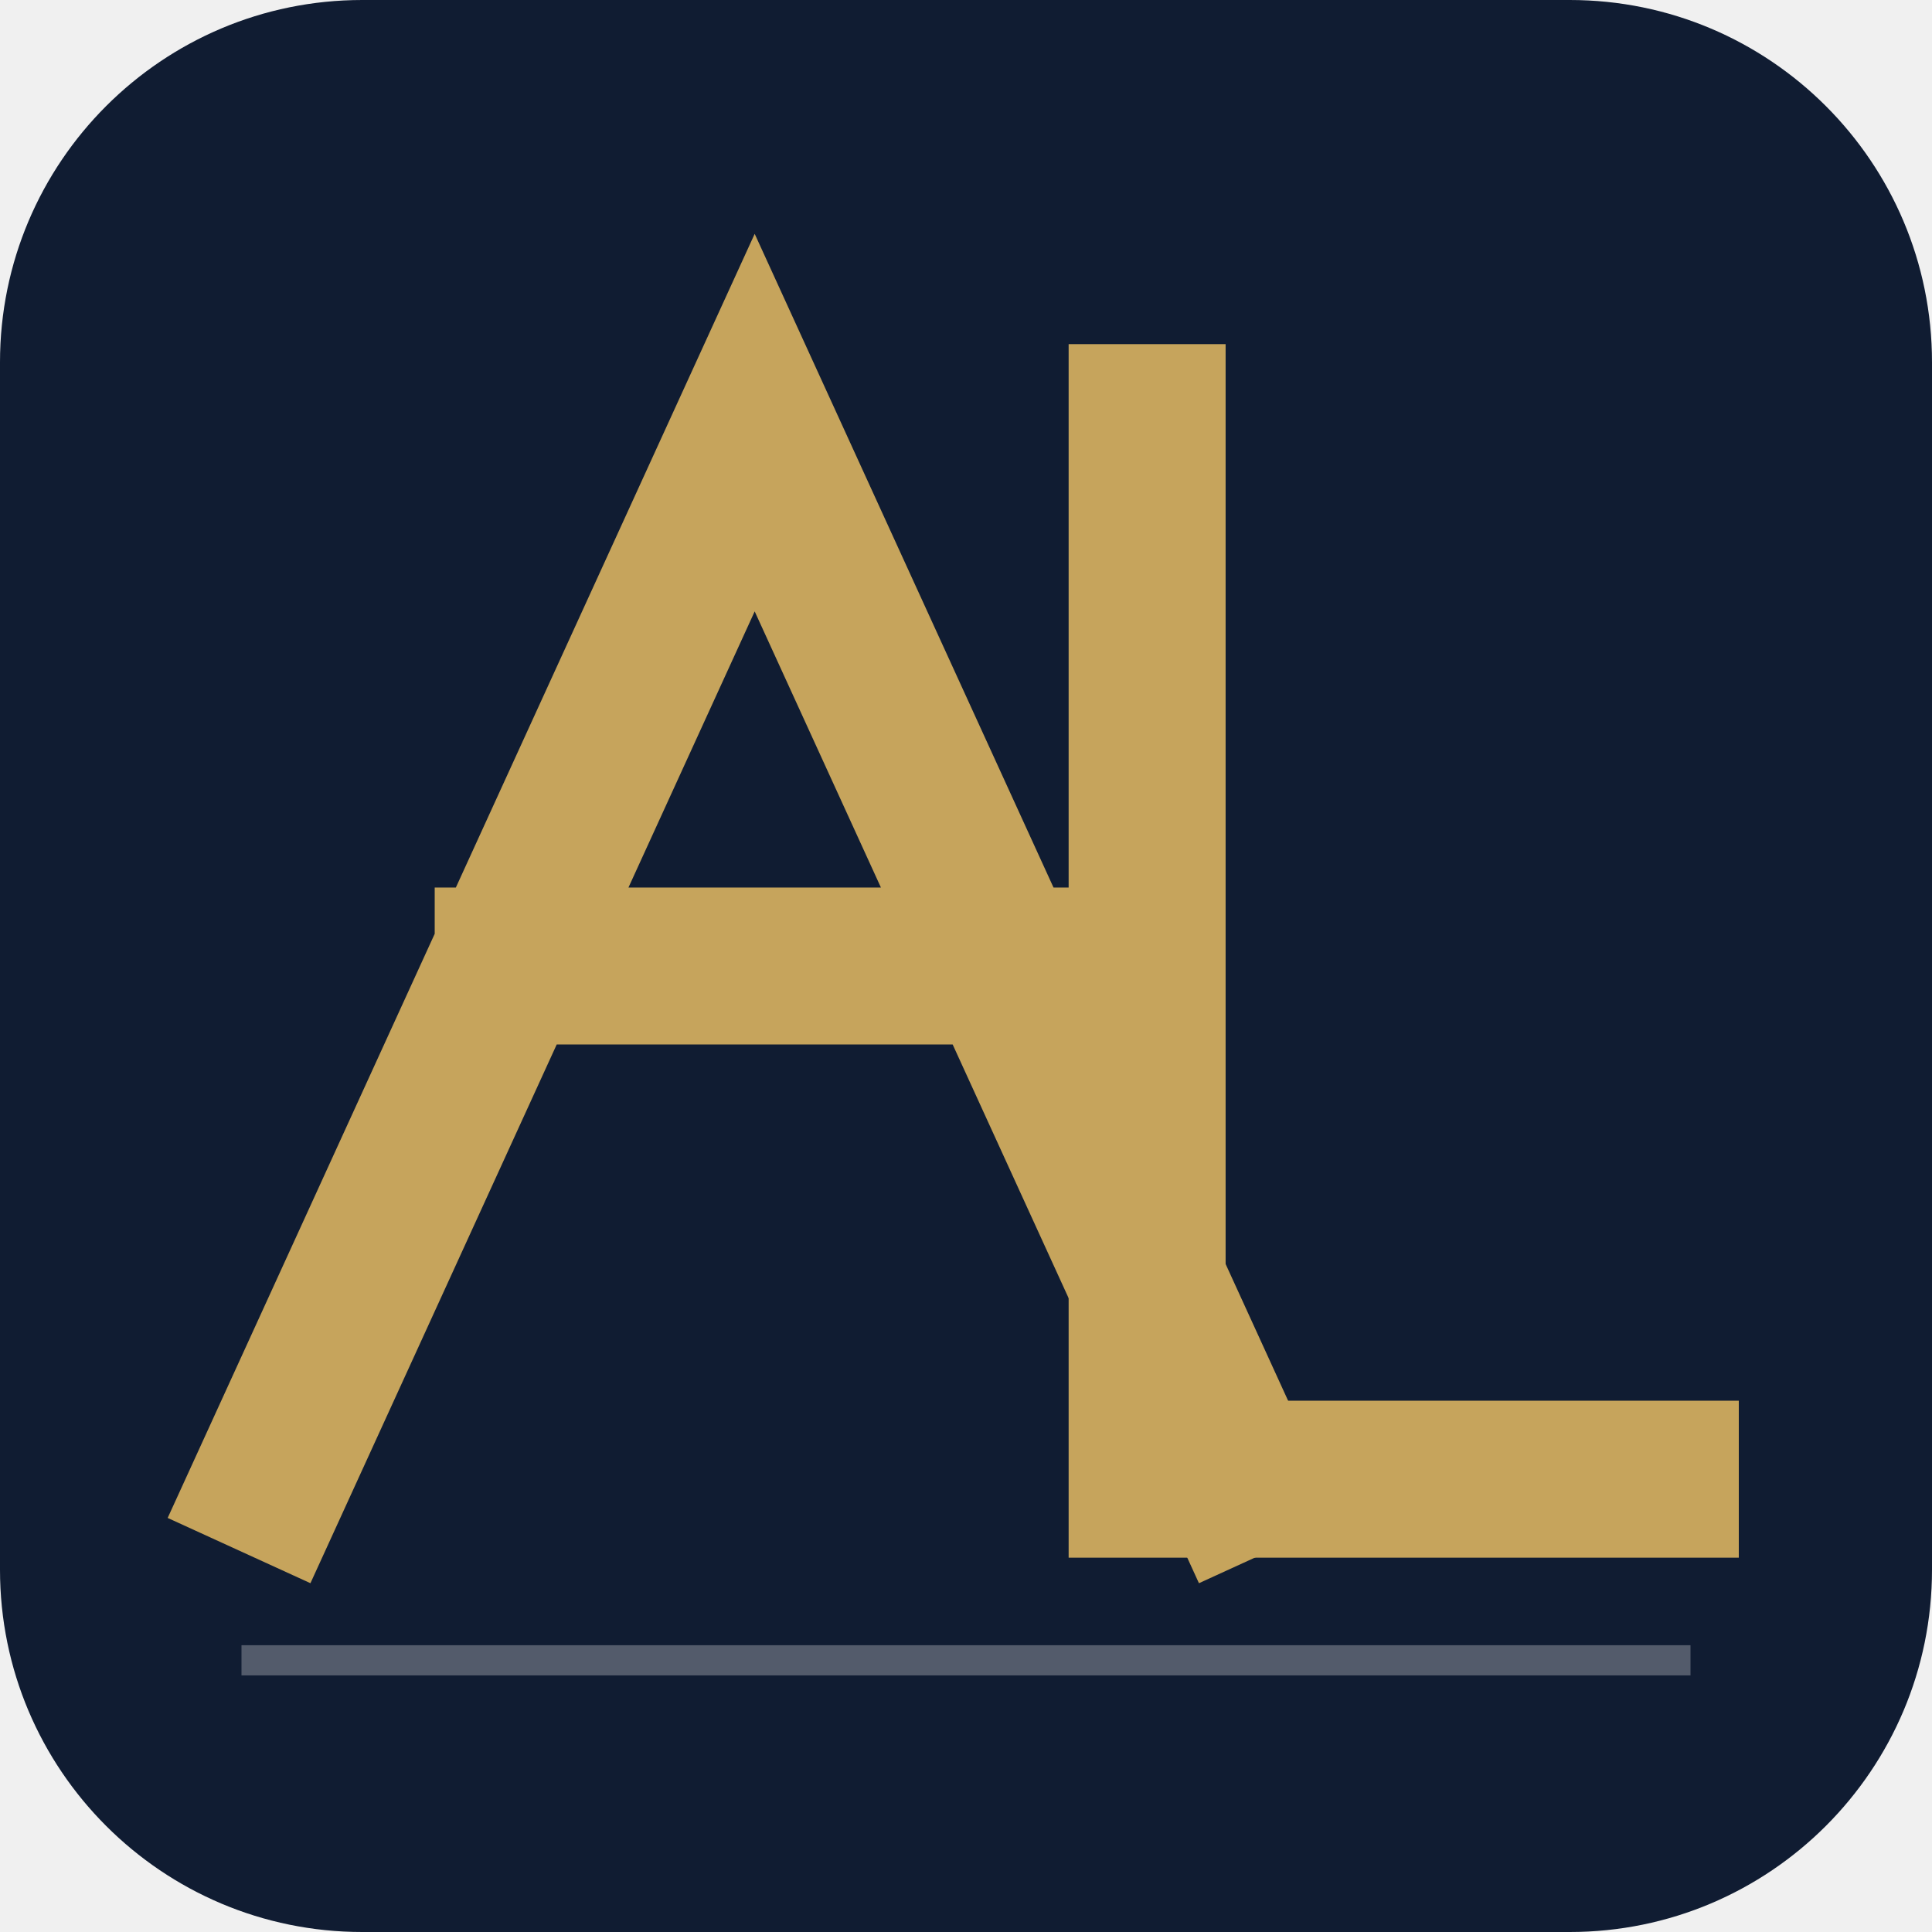
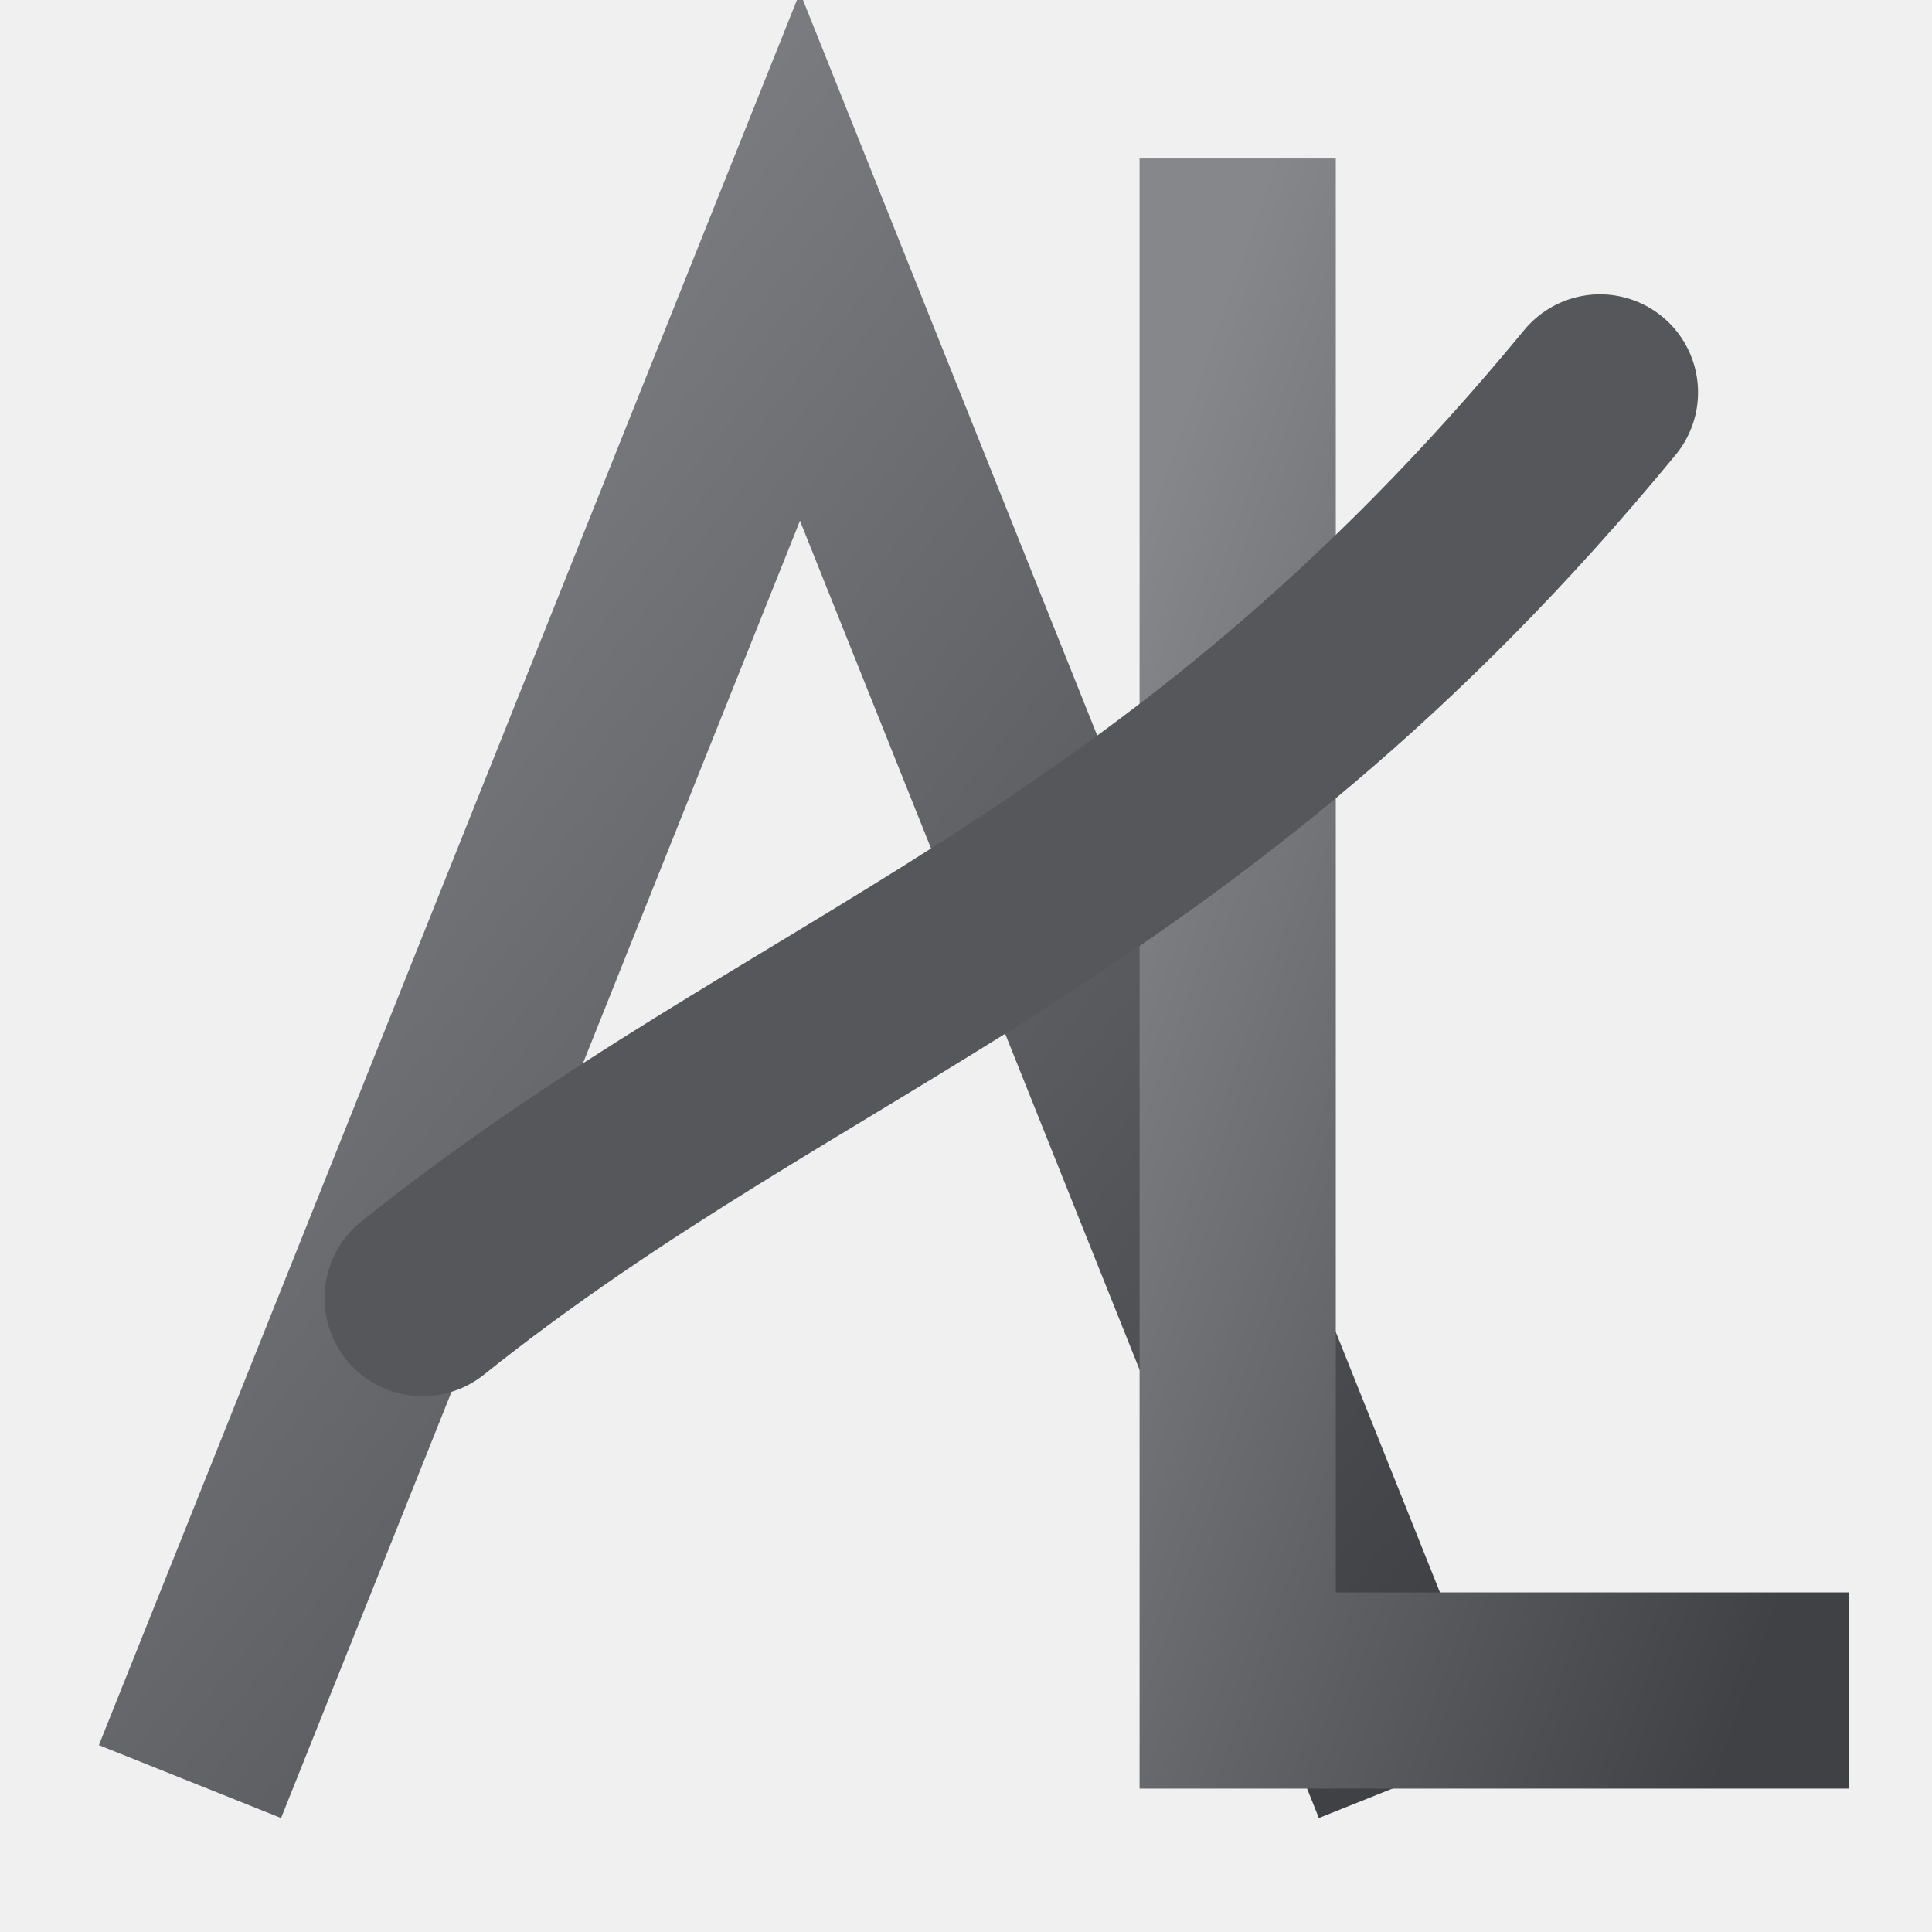
- <svg xmlns="http://www.w3.org/2000/svg" viewBox="0 0 64 64" role="img" aria-label="Accounting Logistic AL">
-   <rect width="64" height="64" rx="12" fill="#101C32" />
-   <path d="M9 49 25 14 41 49M17 32h20" fill="none" stroke="#C6A45C" stroke-width="5.2" stroke-linecap="square" stroke-linejoin="miter" />
-   <path d="M38 14v35h17" fill="none" stroke="#C6A45C" stroke-width="5.2" stroke-linecap="square" stroke-linejoin="miter" />
-   <path d="M8 55h48" fill="none" stroke="#FFFFFF" stroke-opacity=".28" stroke-width="1" />
+ <svg xmlns="http://www.w3.org/2000/svg" viewBox="0 0 128 128" role="img" aria-label="Monogram A-L">
+   <defs>
+     <linearGradient id="g" x1="0" y1="0" x2="1" y2="1">
+       <stop stop-color="#85878a" />
+       <stop offset="1" stop-color="#3f4144" />
+     </linearGradient>
+   </defs>
+   <g fill="none" stroke="url(#g)" stroke-width="13" stroke-linecap="square" stroke-linejoin="miter">
+     <path d="M15 112 53 17 91 112" />
+     <path d="M31 73h45" />
+     <path d="M82 17v95h34" />
+   </g>
+   <path d="M28 86C53 66 78 60 106 26" fill="none" stroke="#55575b" stroke-width="13" stroke-linecap="round" />
</svg>
